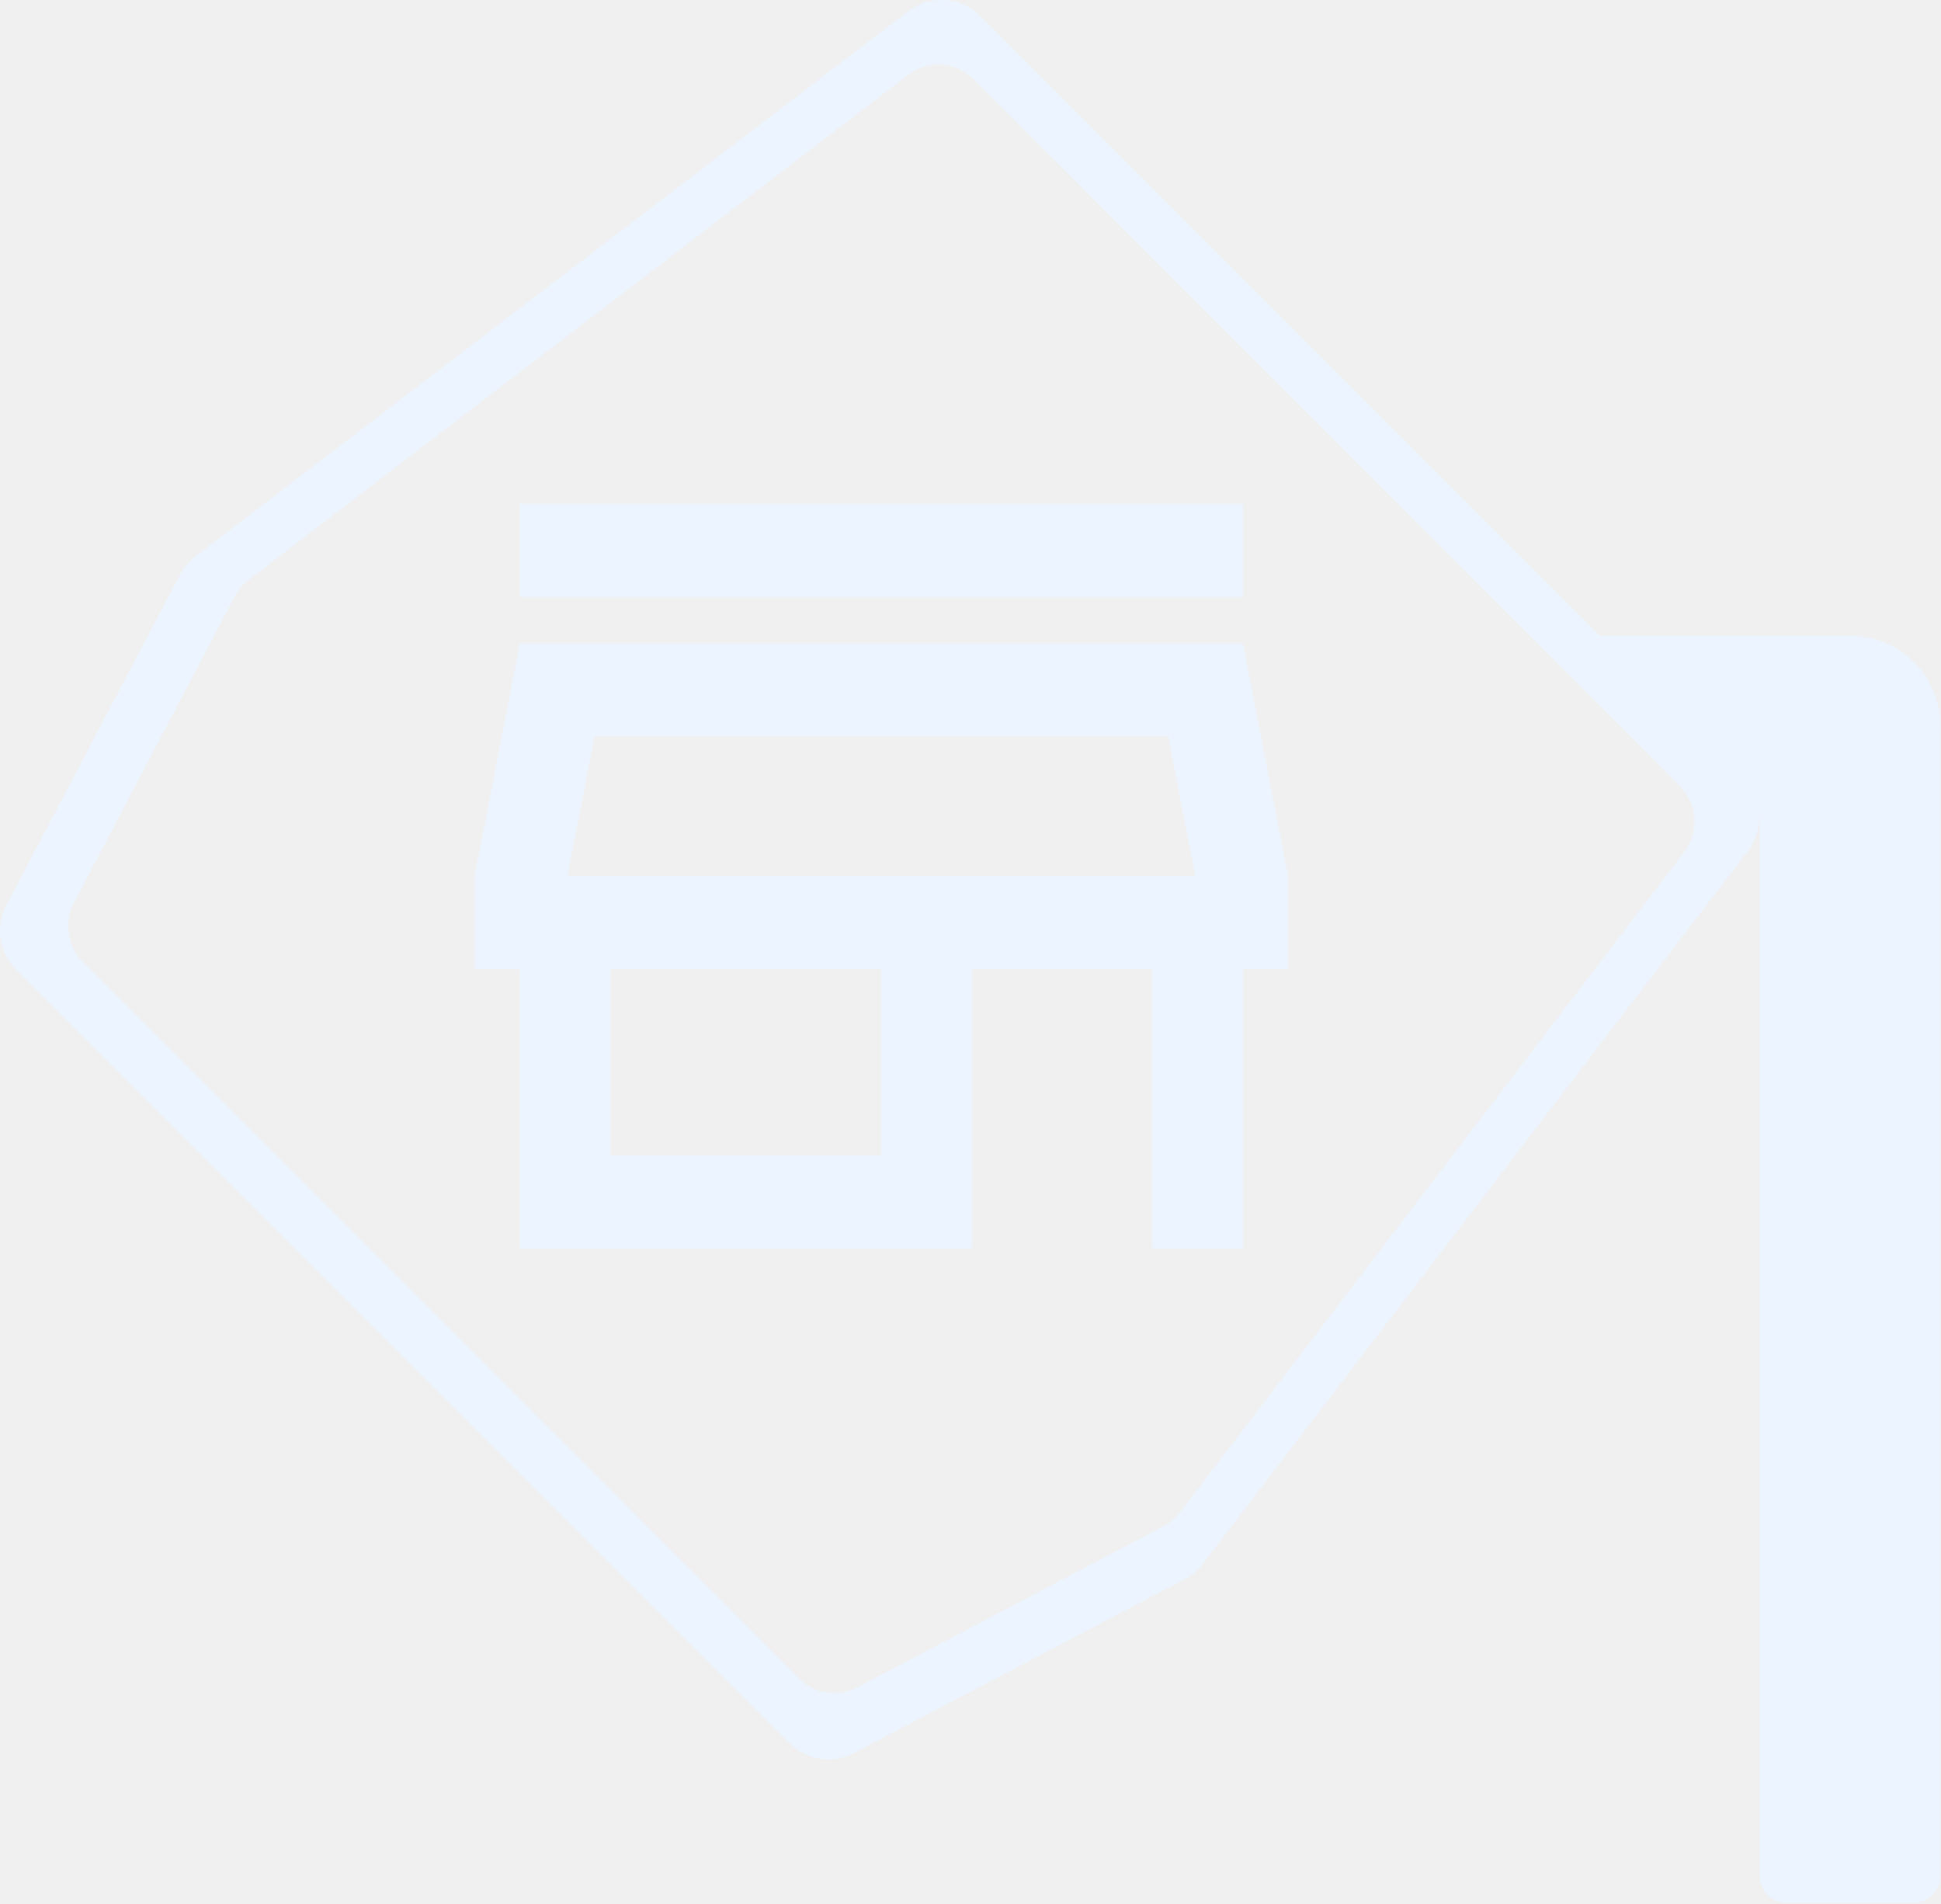
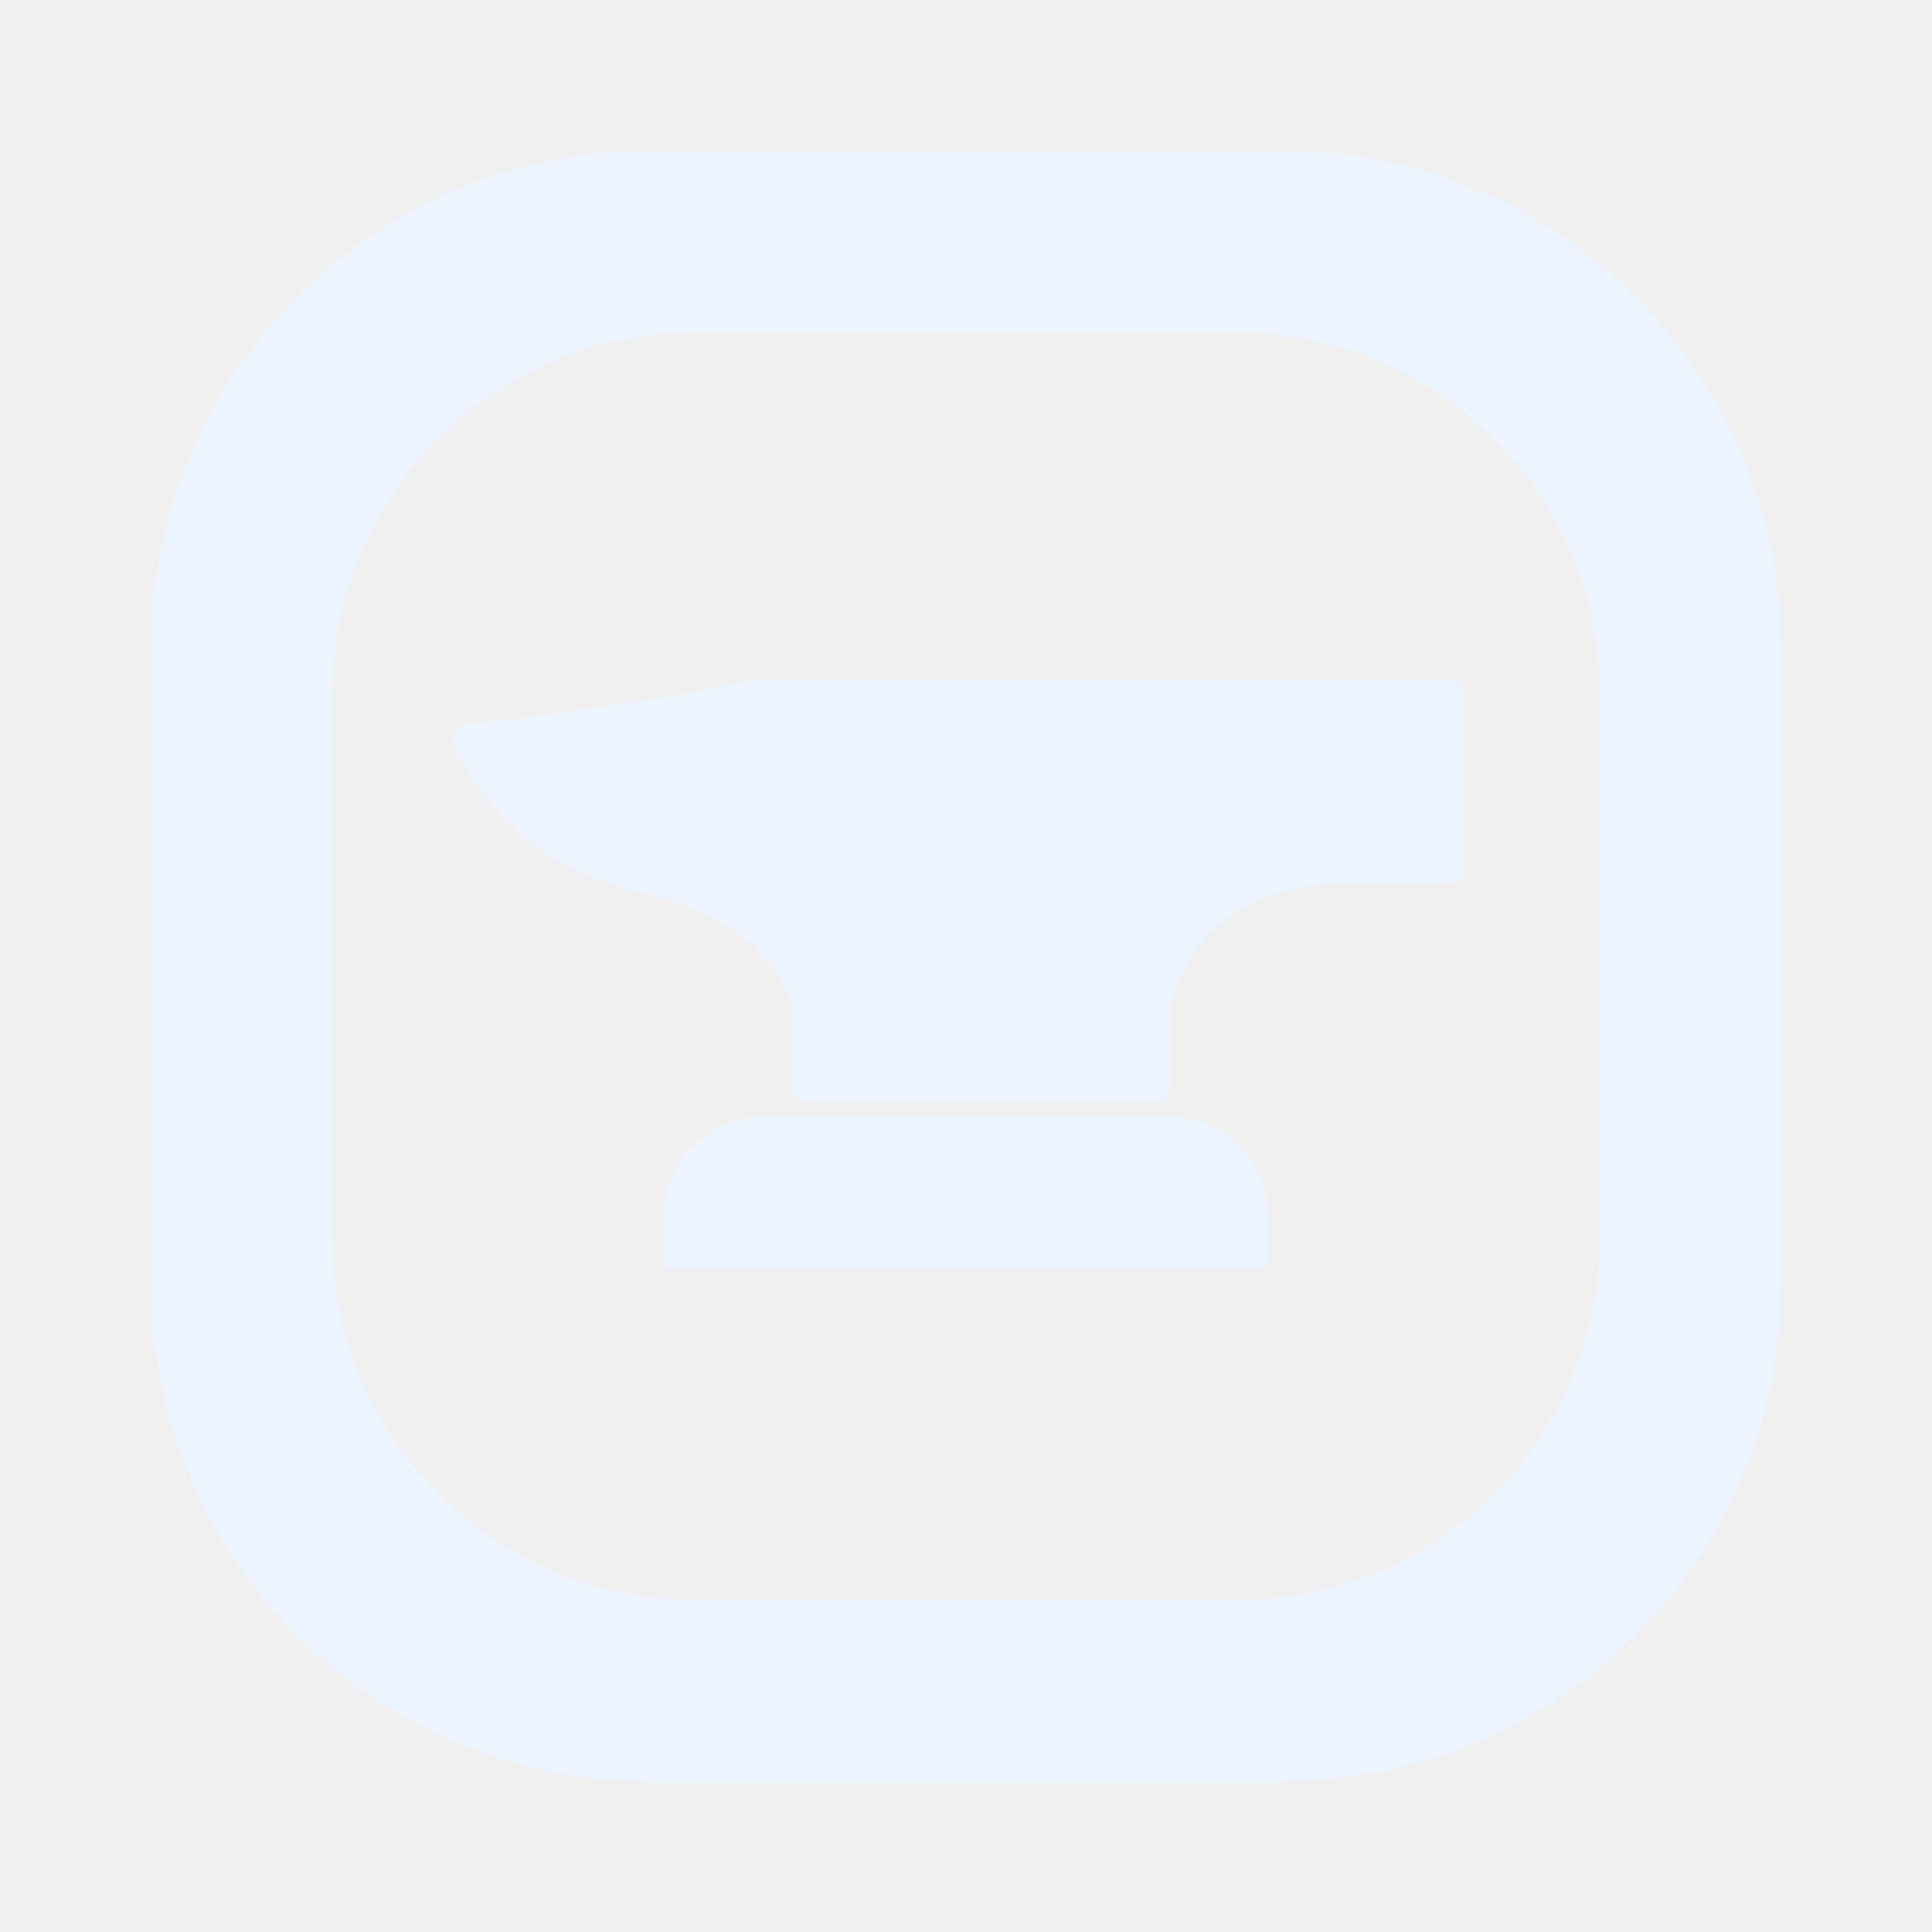
- <svg xmlns="http://www.w3.org/2000/svg" width="1074" height="1053" viewBox="0 0 1074 1053" fill="none">
-   <g clip-path="url(#clip0_123_65)">
-     <path d="M1023.67 451.719H941.654C941.598 451.201 941.525 450.823 941.487 450.624C941.378 450.041 941.248 449.551 941.209 449.402C941.137 449.129 941.162 449.225 941.167 449.245C940.24 445.414 938.679 441.987 937.749 439.879C936.483 437.011 934.23 432.971 930.6 429.456C928.791 427.705 927.062 425.623 924.248 422.373C923.272 421.245 922.263 419.951 921.145 418.499C920.172 417.236 918.856 415.506 917.686 414.178C915.389 411.573 912.672 408.513 909.964 405.805C908.342 404.183 906.609 402.642 905.218 401.373C903.743 400.028 902.257 398.639 900.563 396.872C898.98 395.219 897.821 393.891 896.786 392.684C895.837 391.576 894.621 390.123 893.354 388.812C892.779 388.215 892.285 387.608 891.32 386.372C890.375 385.162 889.102 383.516 887.324 381.499C885.736 379.697 884.386 378.065 883.07 376.464C881.8 374.918 880.436 373.246 879.05 371.678C876.292 368.558 871.295 363.67 867.128 360.181C864.651 358.107 861.528 355.484 856.687 352.257C856.508 352.138 856.244 351.952 855.906 351.719H1023.67V451.719Z" fill="#EBF4FF" />
-     <path d="M1073.67 401.719C1073.67 429.333 1051.29 451.719 1023.67 451.719C996.062 451.719 973.676 429.333 973.676 401.719C973.676 374.105 996.062 351.719 1023.67 351.719C1051.29 351.719 1073.67 374.105 1073.67 401.719Z" fill="#EBF4FF" />
-     <path d="M973.676 401.719H1073.67V1037.72C1073.67 1046 1066.96 1052.72 1058.67 1052.72H988.676C980.392 1052.72 973.676 1046 973.676 1037.72V401.719Z" fill="#EBF4FF" />
-     <path fill-rule="evenodd" clip-rule="evenodd" d="M502.637 6.17C514.581 -2.964 531.442 -1.845 542.074 8.787L964.548 431.261C975.18 441.894 976.299 458.754 967.166 470.698L665.406 865.306C662.759 868.769 659.388 871.613 655.53 873.64L472.341 969.892C460.713 976.001 446.462 973.836 437.174 964.548L8.788 536.161C-0.501 526.873 -2.666 512.622 3.443 500.994L99.695 317.806C101.722 313.947 104.566 310.577 108.029 307.929L502.637 6.17ZM502.44 41.428C513.484 32.973 529.074 34.009 538.905 43.851L929.549 434.928C939.38 444.77 940.415 460.378 931.969 471.434L652.946 836.716C650.497 839.921 647.381 842.554 643.813 844.431L474.427 933.529C463.675 939.185 450.498 937.18 441.909 928.582L45.799 532.032C37.211 523.434 35.209 510.243 40.858 499.479L129.857 329.904C131.732 326.332 134.362 323.212 137.563 320.761L502.44 41.428Z" fill="#EBF4FF" />
-     <path d="M287.676 330.219V278.719H687.676V330.219H287.676ZM287.676 690.719V536.219H262.676V484.719L287.676 355.969H687.676L712.676 484.719V536.219H687.676V690.719H637.676V536.219H537.676V690.719H287.676ZM337.676 639.219H487.676V536.219H337.676V639.219ZM313.926 484.719H661.426L646.426 407.469H328.926L313.926 484.719Z" fill="#EBF4FF" />
-   </g>
-   <defs>
-     <clipPath id="clip0_123_65">
-       <rect width="1074" height="1053" fill="white" />
-     </clipPath>
-   </defs>
+ <svg xmlns="http://www.w3.org/2000/svg" width="512" height="512" viewBox="0 0 512 512">
+   <path fill="#EBF4FF" fill-rule="evenodd" d="M172 40H340A132 132 0 0 1 472 172V340A132 132 0 0 1 340 472H172A132 132 0 0 1 40 340V172A132 132 0 0 1 172 40ZM184 88A96 96 0 0 0 88 184V328A96 96 0 0 0 184 424H328A96 96 0 0 0 424 328V184A96 96 0 0 0 328 88Z" />
+   <path d="M124 196Q176 190 200 184H384V230H352Q314 234 306 266V288H214V266Q206 240 168 232Q138 224 124 196Z" fill="#EBF4FF" stroke="#EBF4FF" stroke-width="8" stroke-linejoin="round" />
+   <path d="M176 336v-14a26 26 0 0 1 26-26h108a26 26 0 0 1 26 26v14Z" fill="#EBF4FF" />
</svg>
